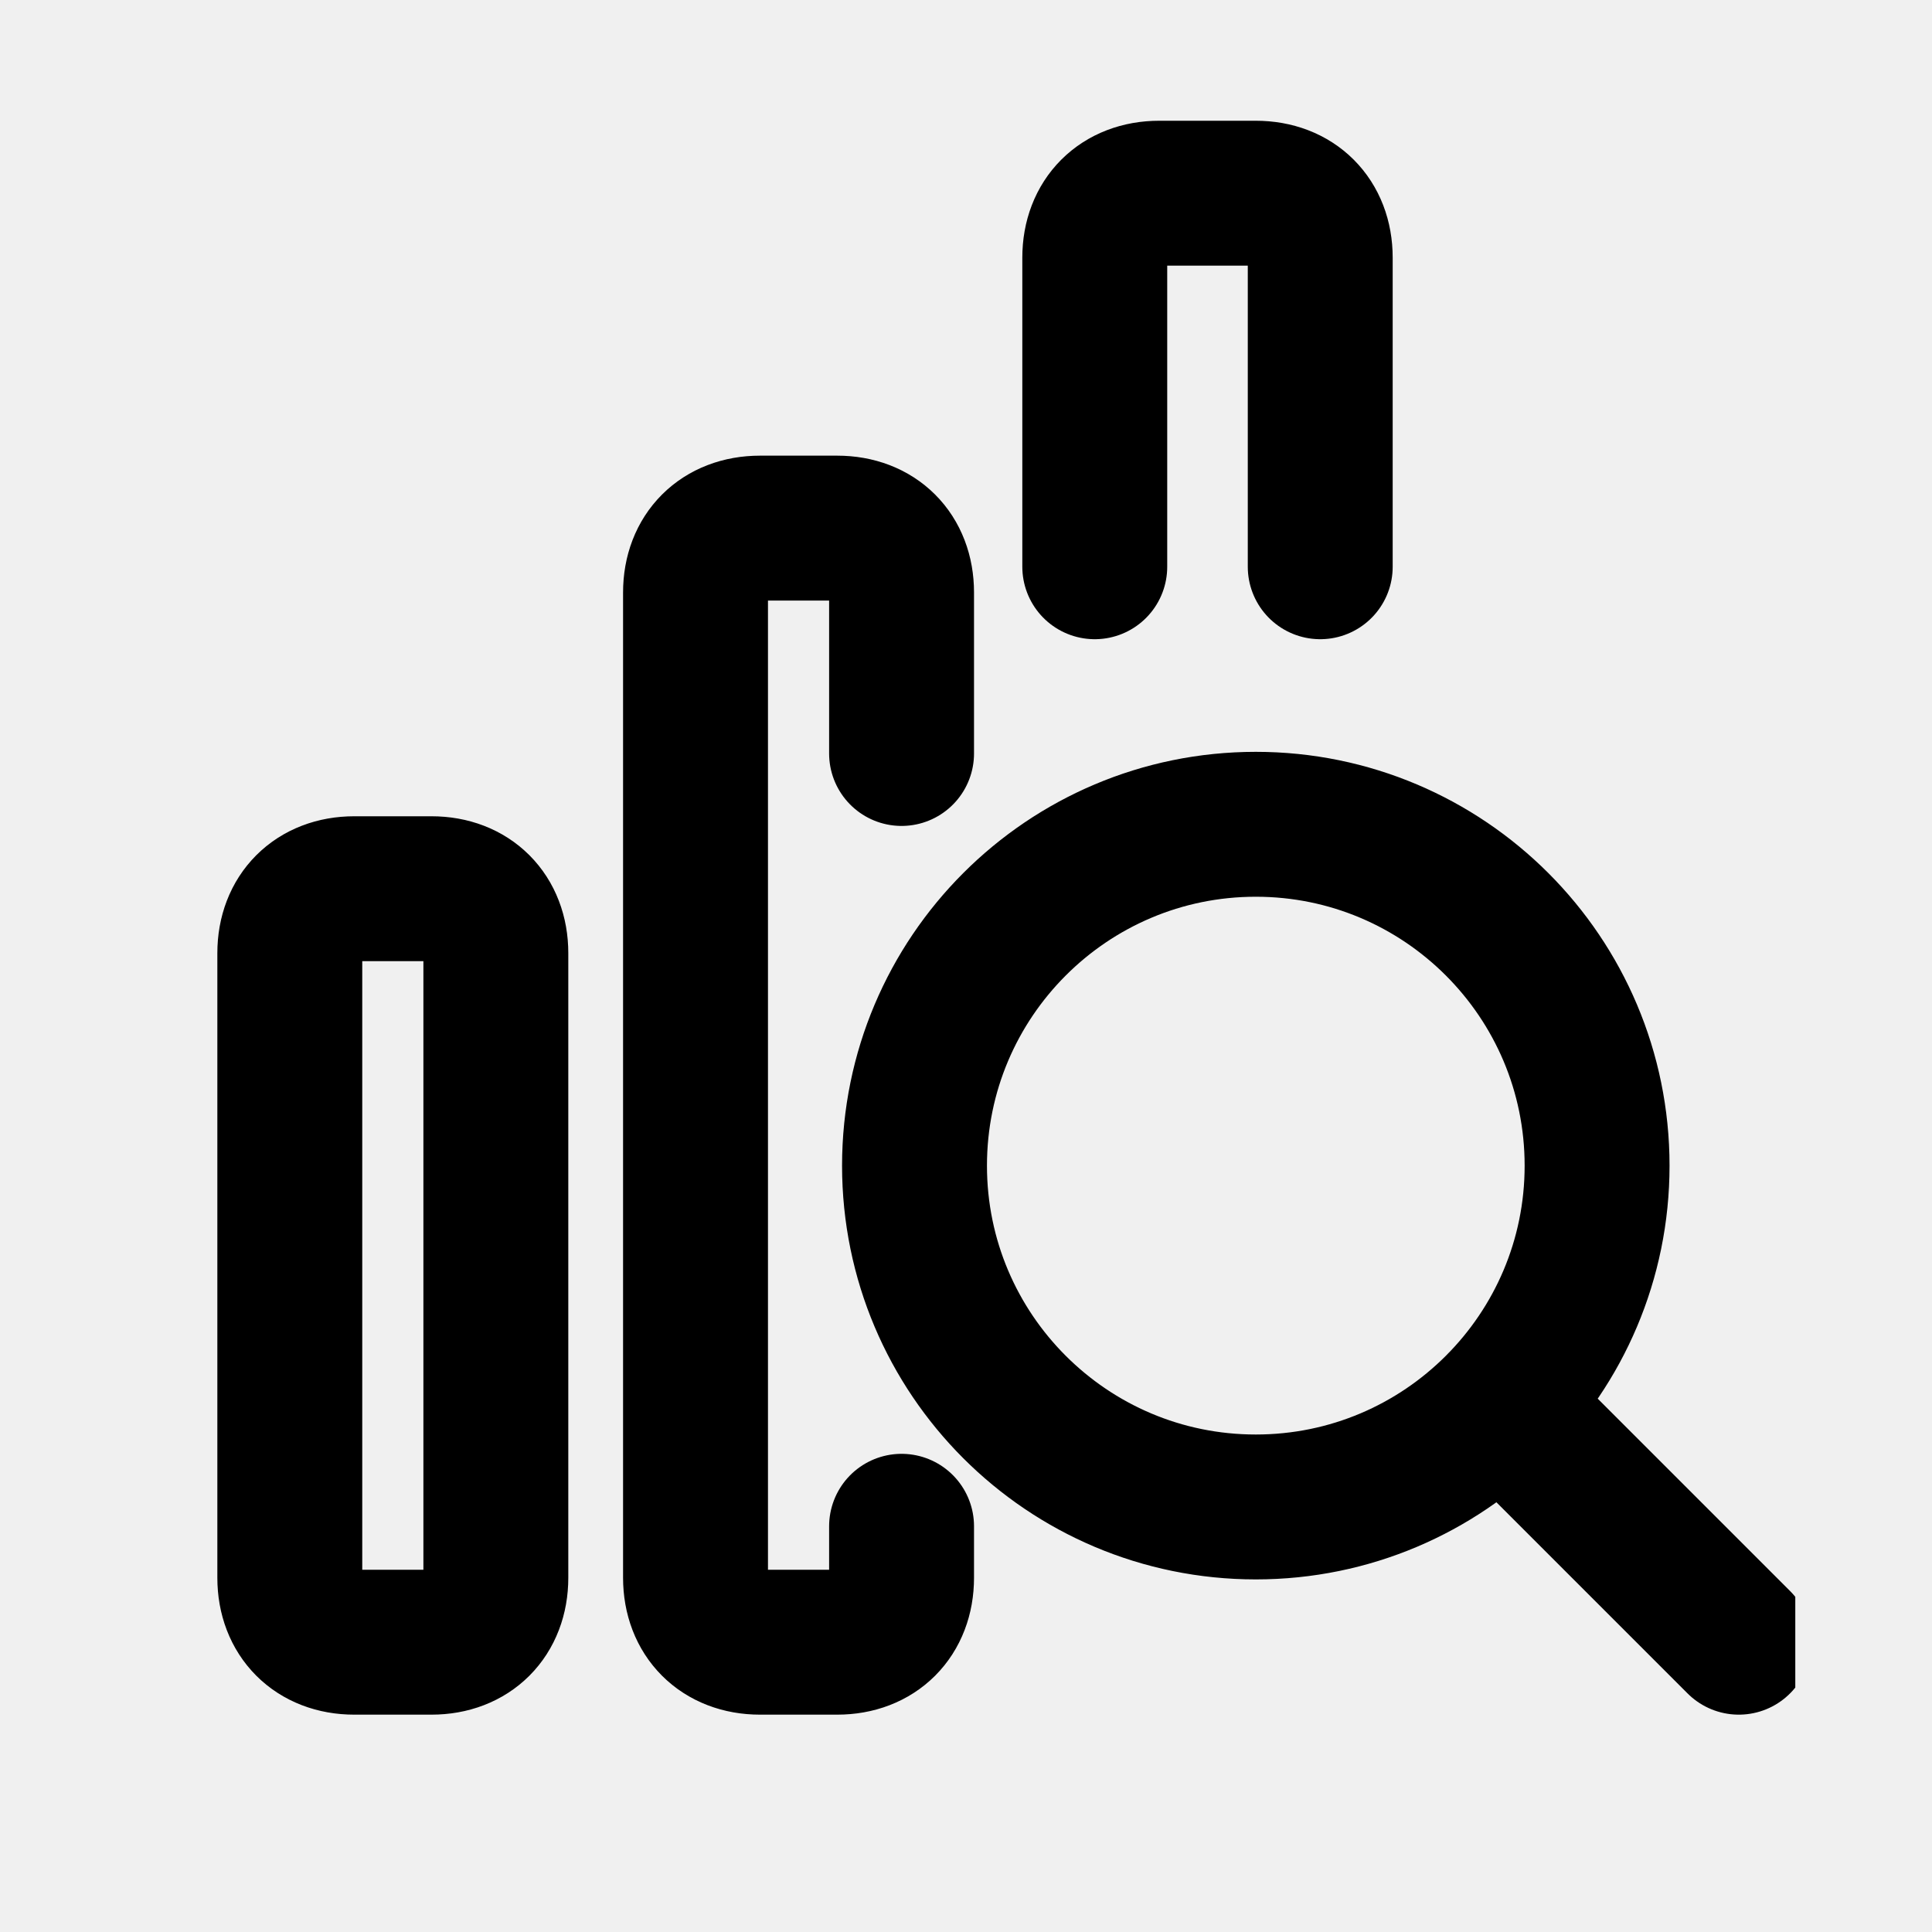
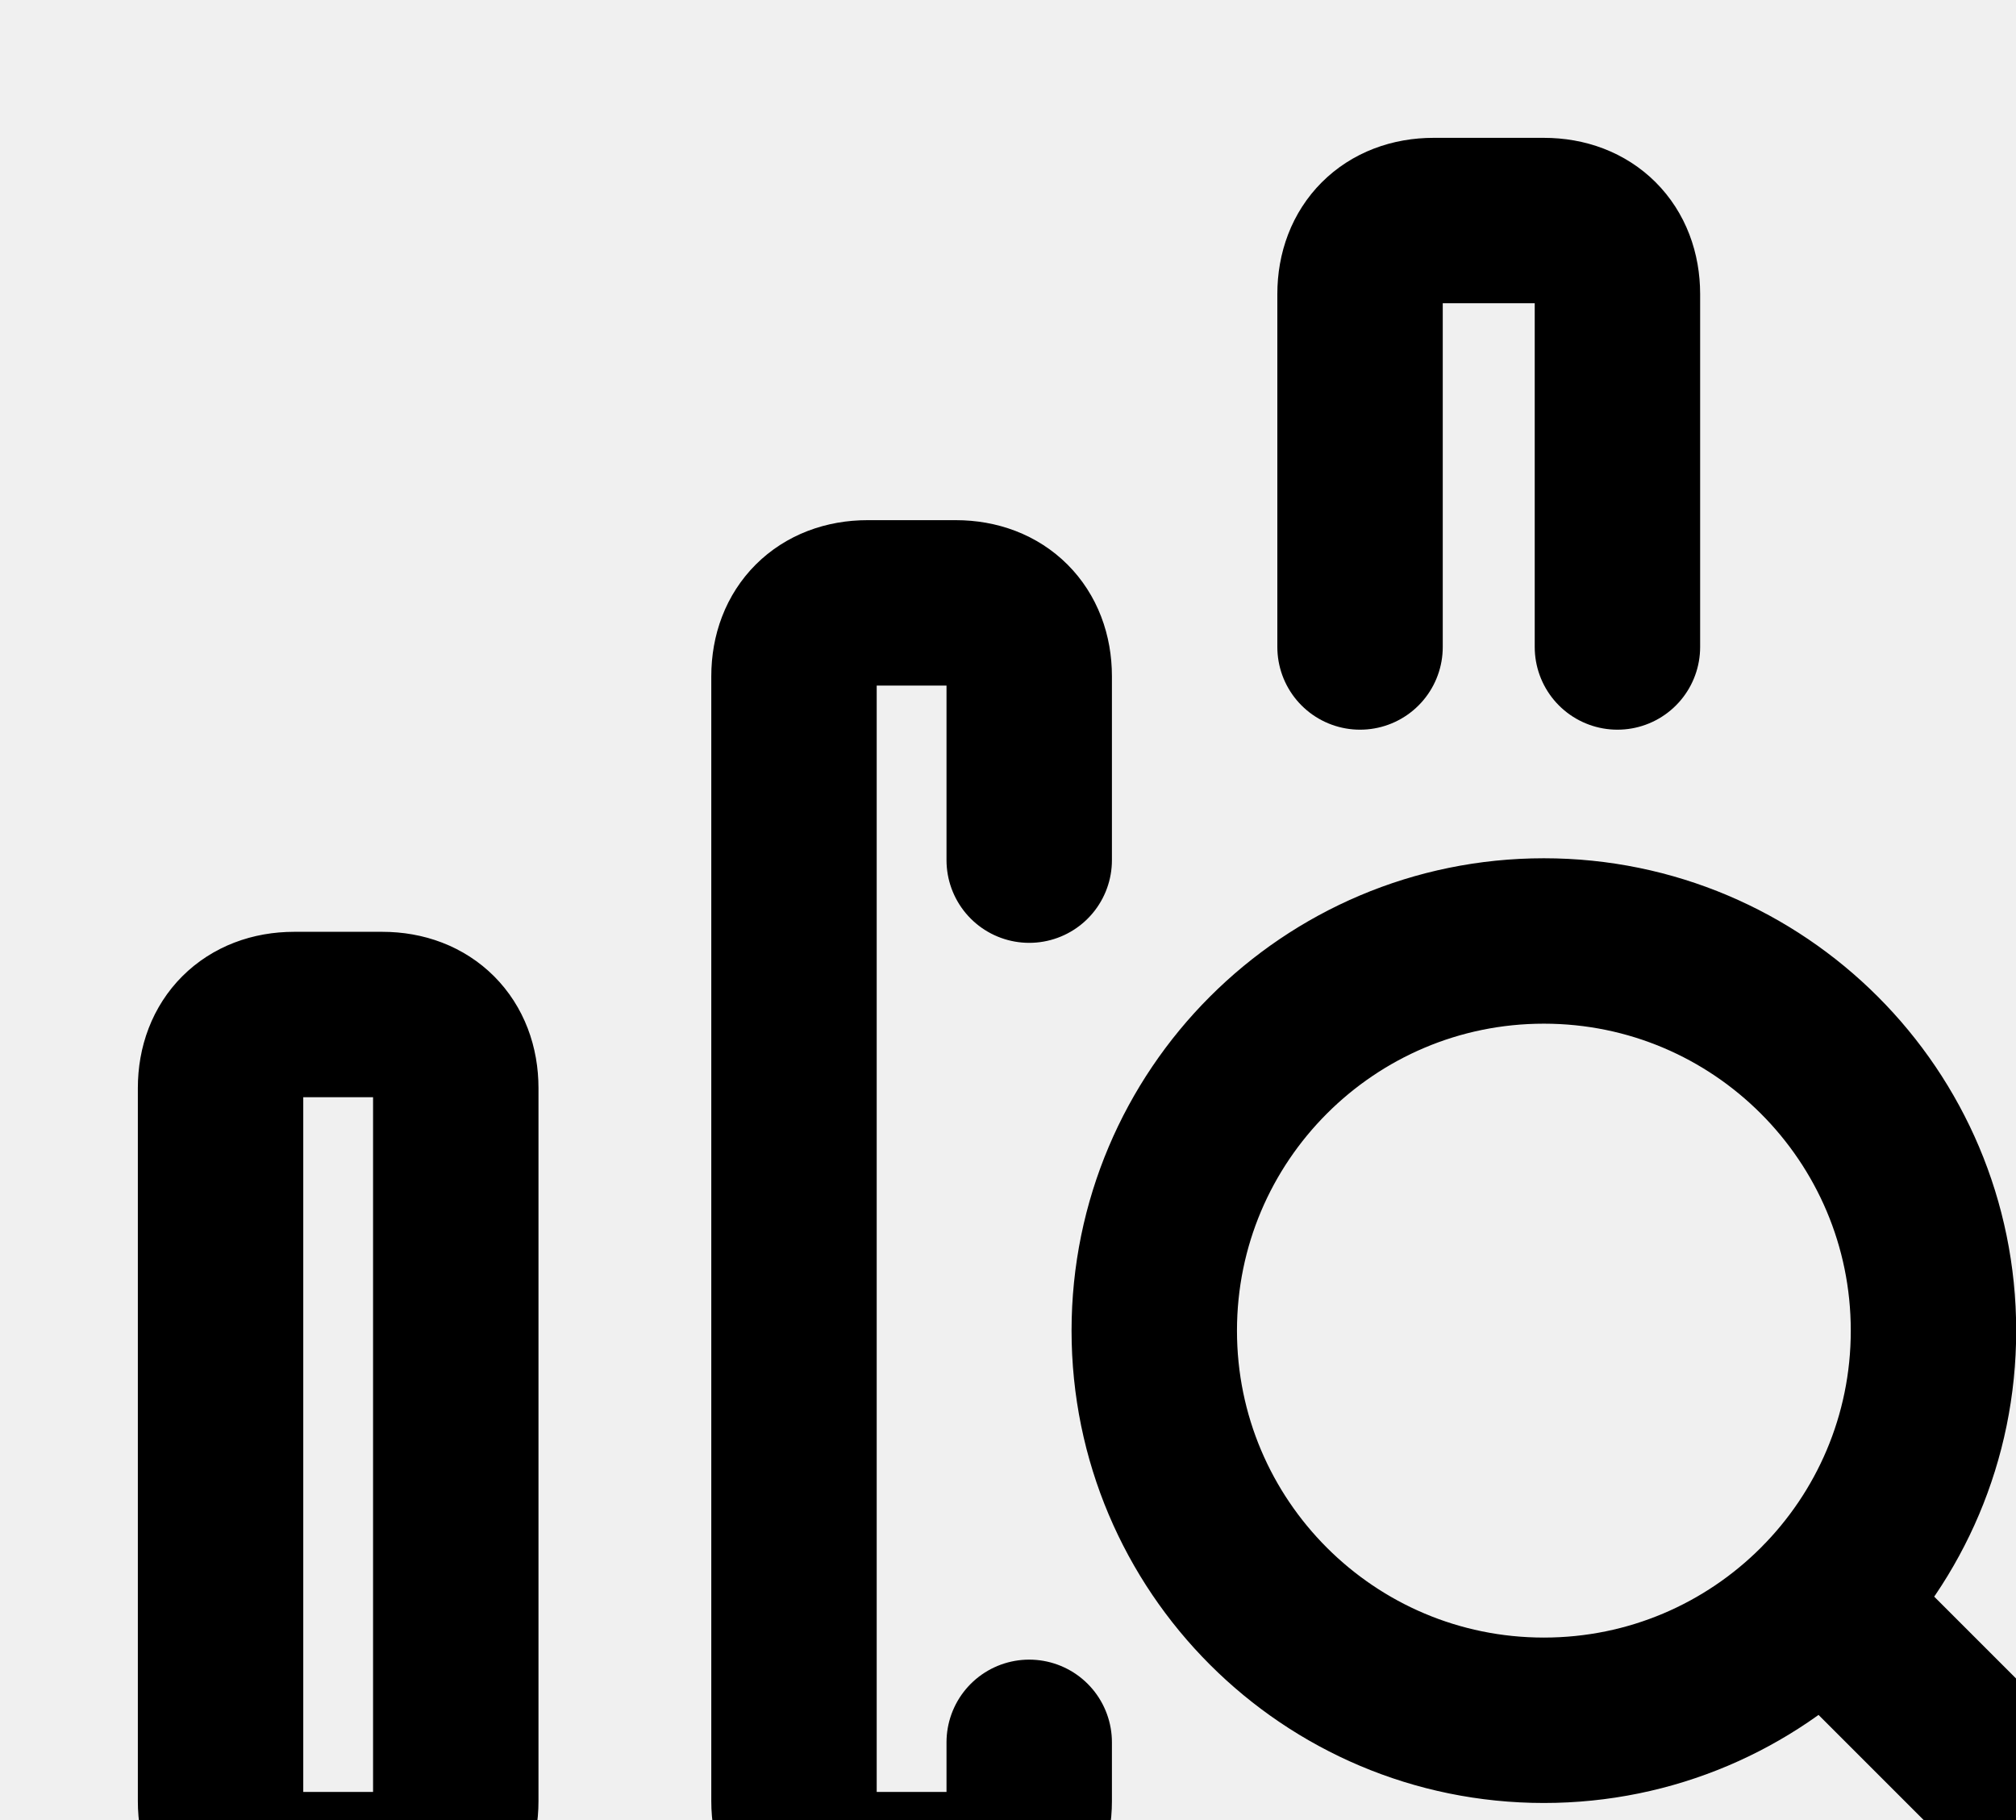
- <svg xmlns="http://www.w3.org/2000/svg" width="20" height="20" viewBox="0 0 20 20" fill="none">
-   <g clip-path="url(#clip0_570_6325)">
-     <path d="M18 17L15.531 14.531M9.333 15.8V16.333C9.333 16.733 9.067 17 8.667 17H7.867C7.467 17 7.2 16.733 7.2 16.333V6.133C7.2 5.733 7.467 5.467 7.867 5.467H8.667C9.067 5.467 9.333 5.733 9.333 6.133V7.8M11.333 5.867V2.667C11.333 2.267 11.6 2 12 2H13C13.4 2 13.667 2.267 13.667 2.667V5.867M13 15.6C14.951 15.6 16.533 14.018 16.533 12.067C16.533 10.116 14.951 8.533 13 8.533C11.049 8.533 9.467 10.116 9.467 12.067C9.467 14.018 11.049 15.6 13 15.6ZM5.133 16.333C5.133 16.733 4.867 17 4.467 17H3.667C3.267 17 3 16.733 3 16.333V9.867C3 9.467 3.267 9.2 3.667 9.2H4.467C4.867 9.2 5.133 9.467 5.133 9.867V16.333Z" stroke="currentColor" stroke-width="1.5" stroke-linecap="round" stroke-linejoin="round" />
-   </g>
-   <defs>
-     <clipPath id="clip0_570_6325">
-       <rect width="17.586" height="17.586" fill="white" transform="translate(0.998779 1)" />
-     </clipPath>
-   </defs>
+ <svg xmlns="http://www.w3.org/2000/svg" fill="none">
+   <path d="M19 17L16.531 14.531M9.333 15.8V16.333C9.333 16.733 9.067 17 8.667 17H7.867C7.467 17 7.2 16.733 7.2 16.333V6.133C7.2 5.733 7.467 5.467 7.867 5.467H8.667C9.067 5.467 9.333 5.733 9.333 6.133V7.8M12.333 5.867V2.667C12.333 2.267 12.6 2 13 2H14C14.4 2 14.667 2.267 14.667 2.667V5.867M14 15.6C15.951 15.6 17.533 14.018 17.533 12.067C17.533 10.116 15.951 8.533 14 8.533C12.049 8.533 10.467 10.116 10.467 12.067C10.467 14.018 12.049 15.6 14 15.6ZM4.133 16.333C4.133 16.733 3.867 17 3.467 17H2.667C2.267 17 2 16.733 2 16.333V9.867C2 9.467 2.267 9.2 2.667 9.2H3.467C3.867 9.2 4.133 9.467 4.133 9.867V16.333Z" stroke="currentColor" stroke-width="1.5" stroke-linecap="round" stroke-linejoin="round" />
</svg>
